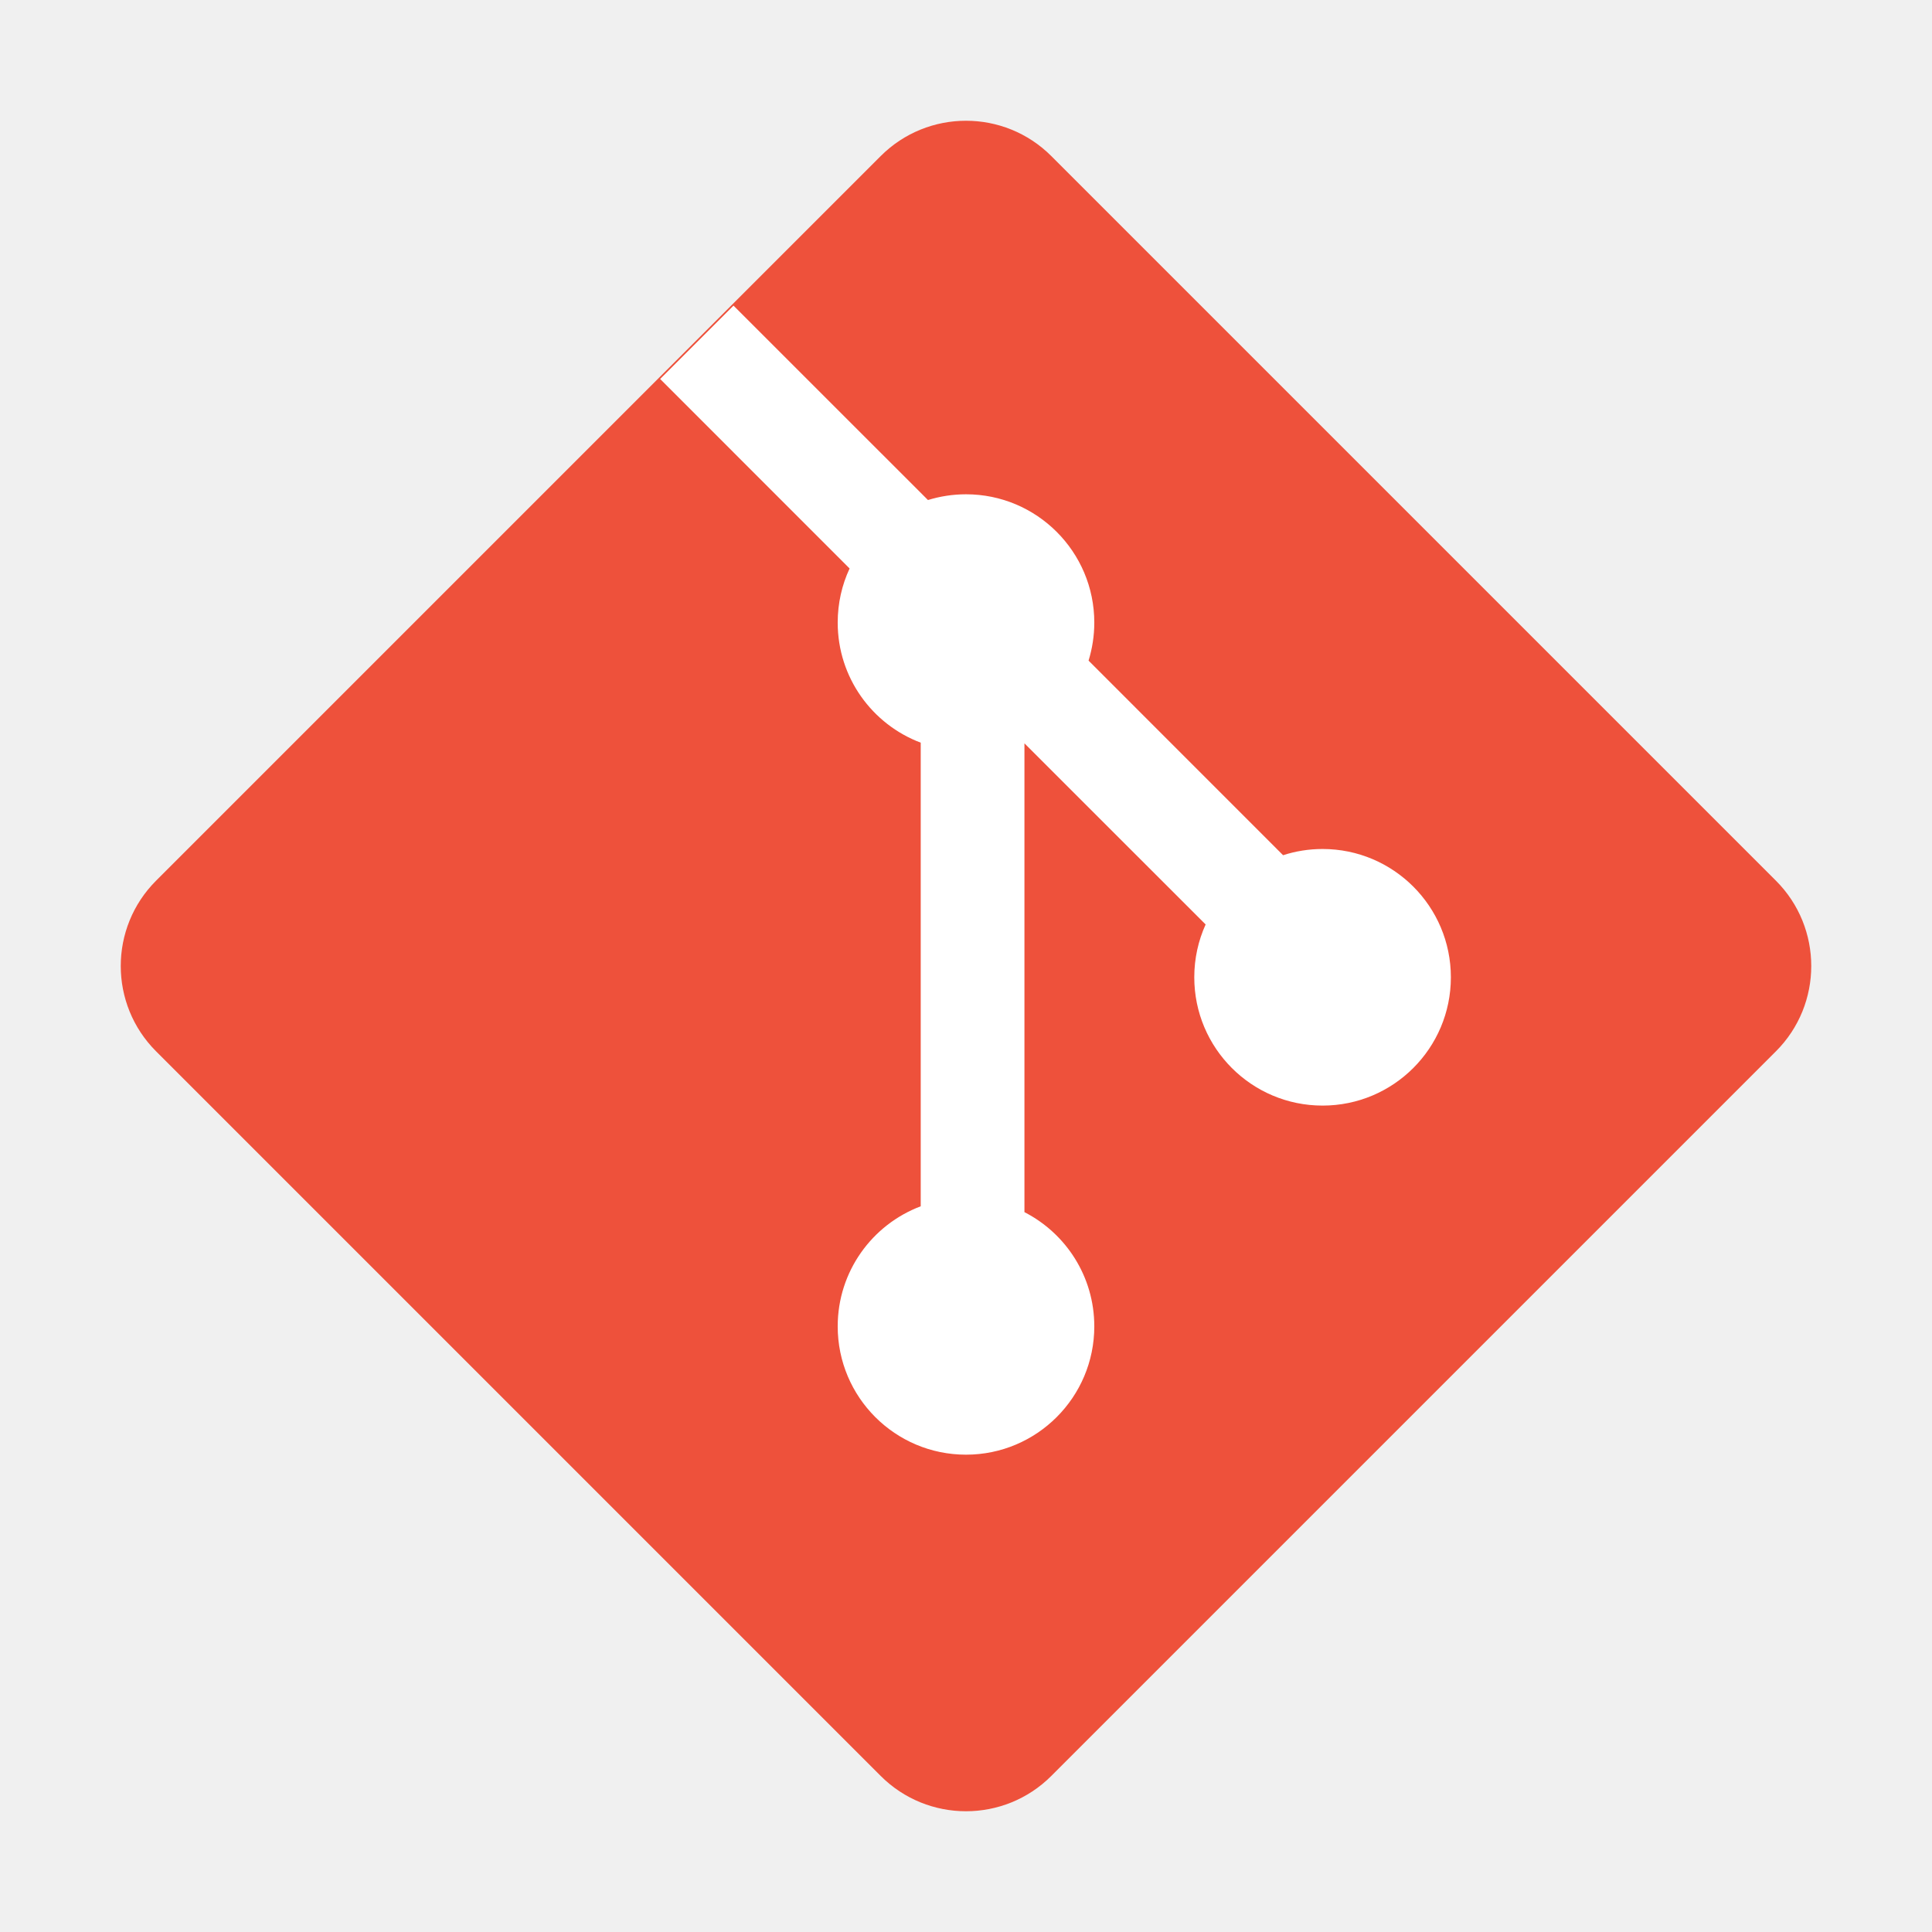
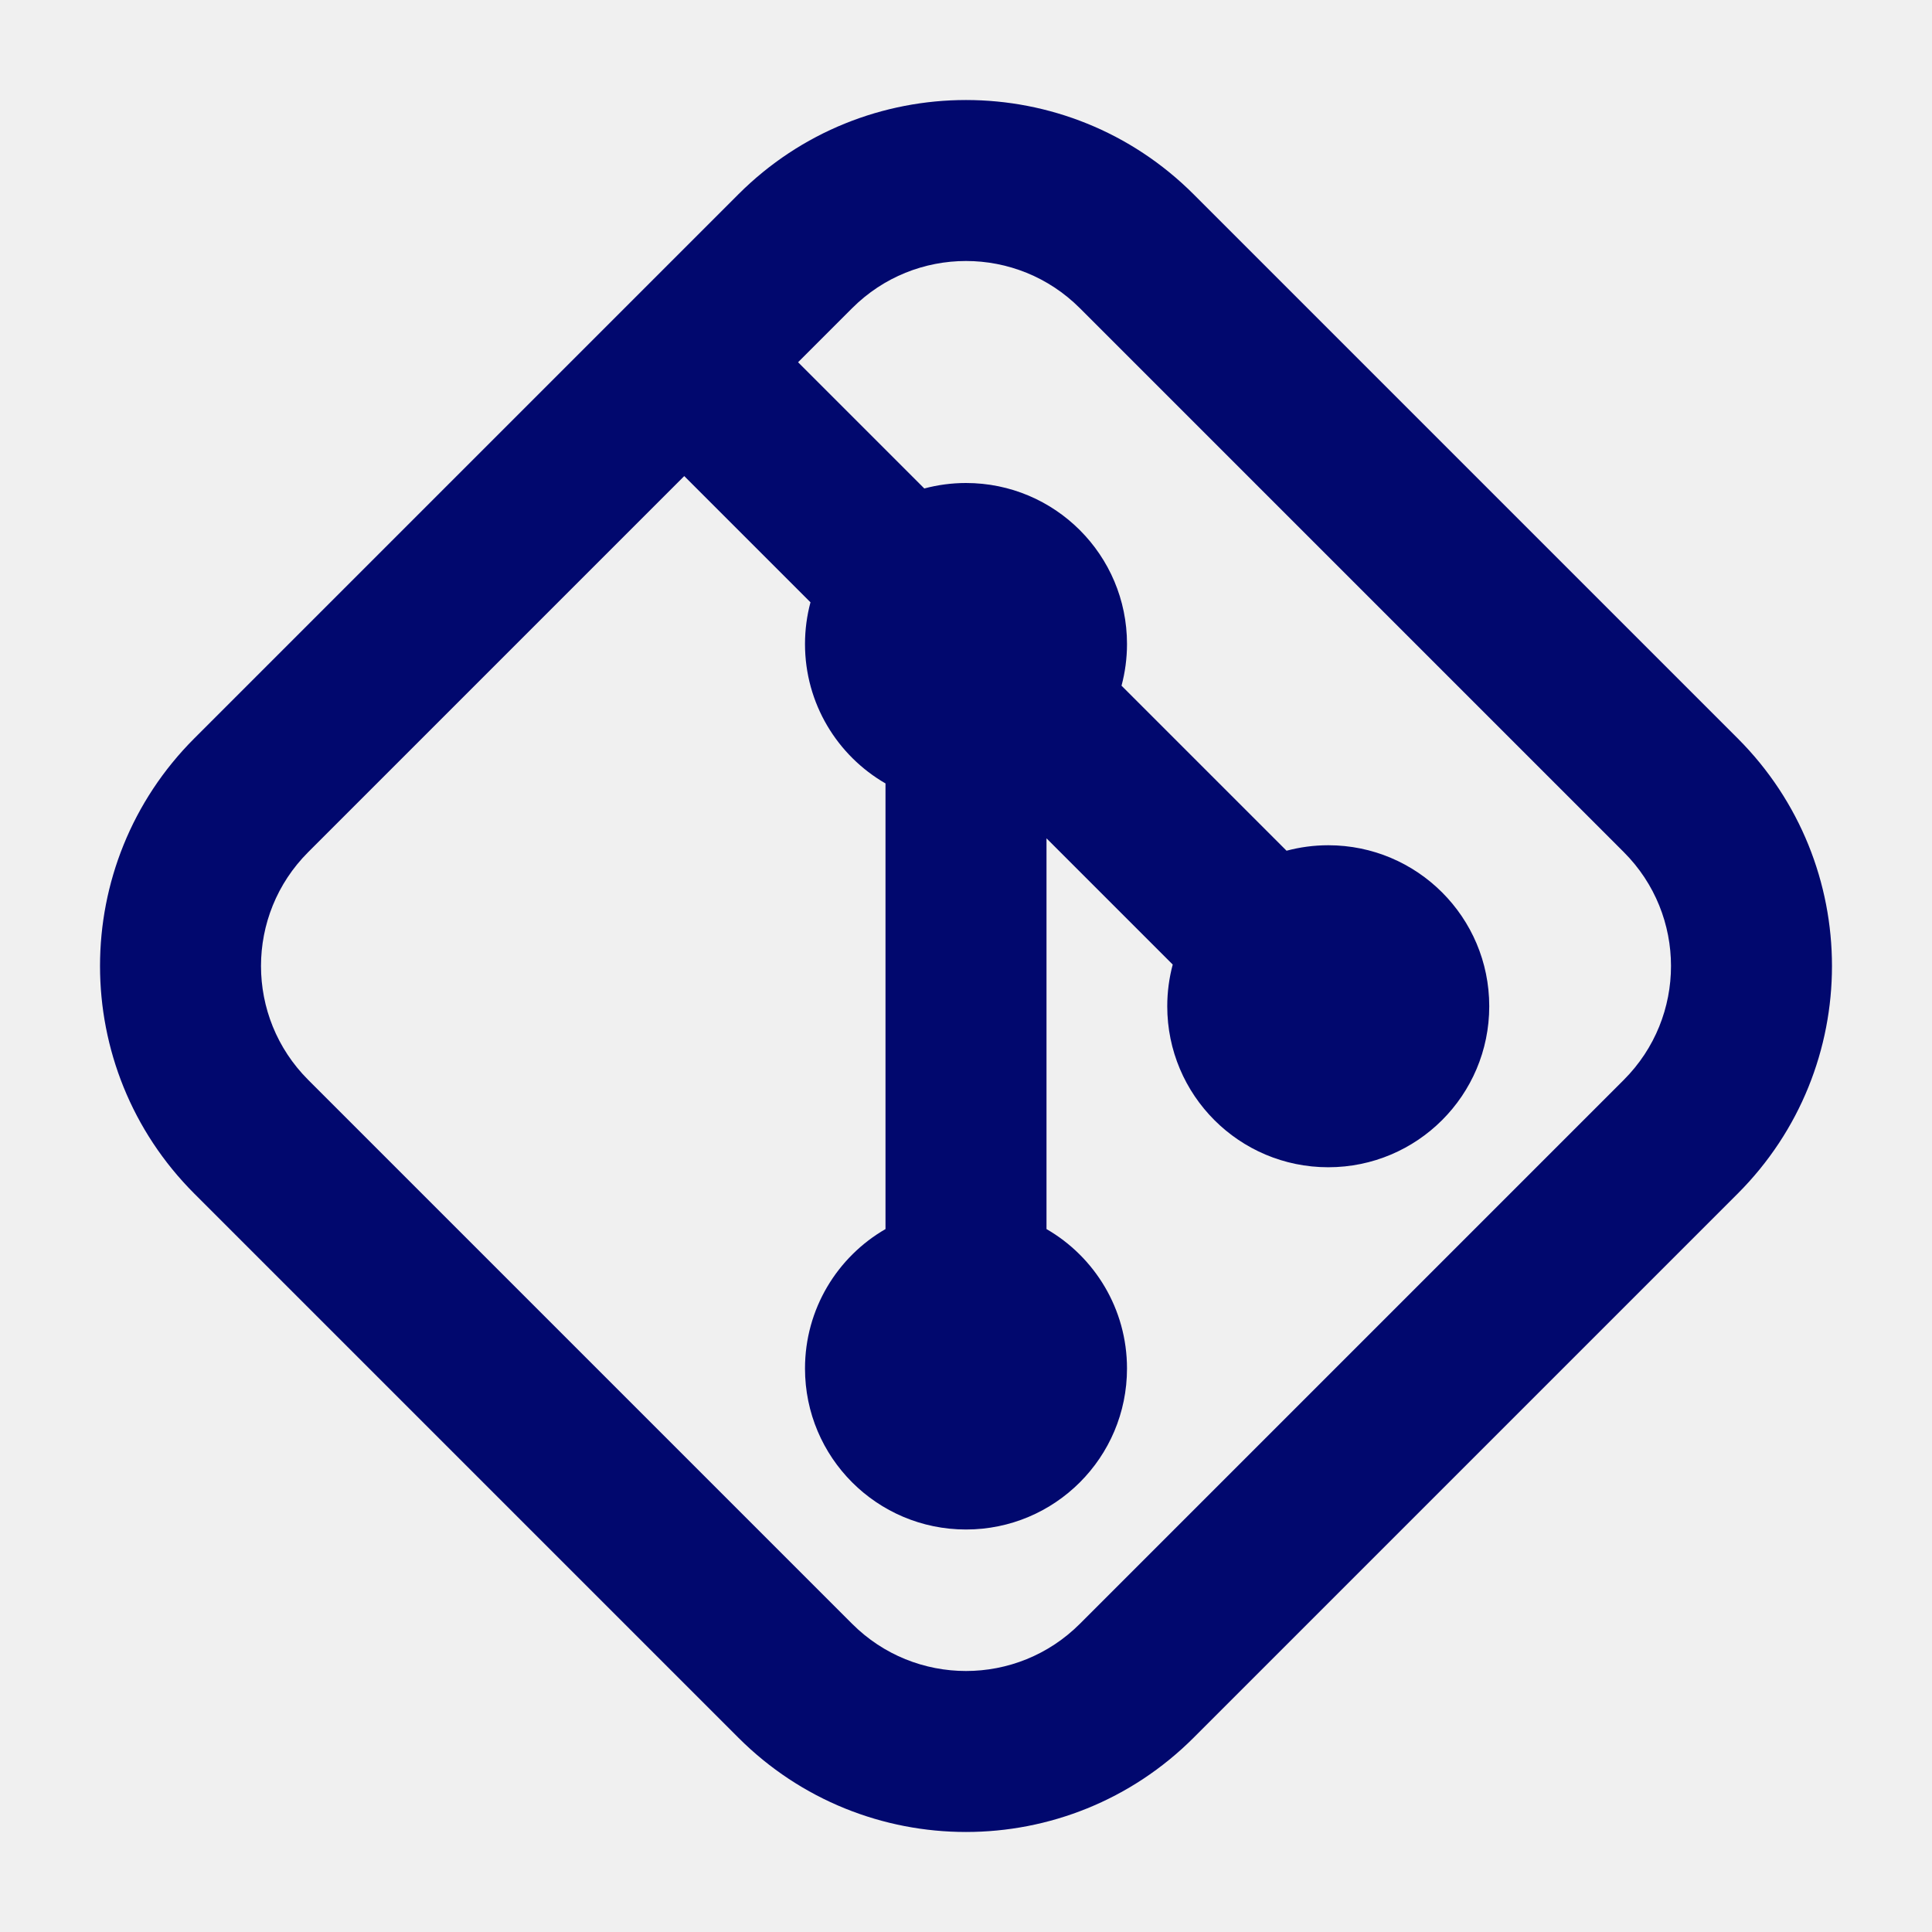
- <svg xmlns="http://www.w3.org/2000/svg" width="800px" height="800px" viewBox="0 0 32 32" fill="none">
-   <path d="M2.585 17.413C1.805 16.633 1.805 15.367 2.585 14.587L14.587 2.585C15.367 1.805 16.633 1.805 17.413 2.585L29.415 14.587C30.195 15.367 30.195 16.633 29.415 17.413L17.413 29.415C16.633 30.195 15.367 30.195 14.587 29.415L2.585 17.413Z" fill="#EE513B" />
-   <path d="M12.149 5.062L10.934 6.277L14.072 9.416C13.945 9.688 13.875 9.992 13.875 10.312C13.875 11.222 14.446 11.998 15.25 12.301V19.98C14.446 20.283 13.875 21.059 13.875 21.969C13.875 23.142 14.826 24.094 16 24.094C17.173 24.094 18.125 23.142 18.125 21.969C18.125 21.144 17.655 20.429 16.968 20.077V12.312L19.969 15.312C19.848 15.579 19.781 15.875 19.781 16.187C19.781 17.361 20.732 18.312 21.906 18.312C23.079 18.312 24.031 17.361 24.031 16.187C24.031 15.014 23.079 14.062 21.906 14.062C21.678 14.062 21.458 14.098 21.252 14.165L18.03 10.942C18.091 10.743 18.125 10.532 18.125 10.312C18.125 9.139 17.173 8.187 16 8.187C15.78 8.187 15.569 8.221 15.37 8.282L12.149 5.062Z" fill="white" />
+ <svg xmlns="http://www.w3.org/2000/svg" width="800px" height="800px" viewBox="0 0 24 24" fill="none">
+   <g id="SVGRepo_bgCarrier" stroke-width="0" />
+   <g id="SVGRepo_tracerCarrier" stroke-linecap="round" stroke-linejoin="round" />
+   <g id="SVGRepo_iconCarrier">
+     <path fill-rule="evenodd" clip-rule="evenodd" d="M13.414 3.828C12.633 3.047 11.367 3.047 10.586 3.828L9.914 4.5L11.482 6.068C11.647 6.024 11.821 6 12 6C13.105 6 14 6.895 14 8C14 8.179 13.976 8.353 13.932 8.518L15.982 10.568C16.147 10.524 16.321 10.5 16.5 10.5C17.605 10.5 18.5 11.395 18.5 12.5C18.5 13.605 17.605 14.5 16.5 14.5C15.395 14.5 14.5 13.605 14.5 12.5C14.5 12.321 14.524 12.147 14.568 11.982L13 10.414V15.268C13.598 15.613 14 16.26 14 17C14 18.105 13.105 19 12 19C10.895 19 10 18.105 10 17C10 16.26 10.402 15.613 11 15.268V9.732C10.402 9.387 10 8.74 10 8C10 7.821 10.024 7.647 10.068 7.482L8.5 5.914L3.828 10.586C3.047 11.367 3.047 12.633 3.828 13.414L10.586 20.172C11.367 20.953 12.633 20.953 13.414 20.172L20.172 13.414C20.953 12.633 20.953 11.367 20.172 10.586L13.414 3.828ZM9.172 2.414C10.734 0.852 13.266 0.852 14.828 2.414L21.586 9.172C23.148 10.734 23.148 13.266 21.586 14.828L14.828 21.586C13.266 23.148 10.734 23.148 9.172 21.586L2.414 14.828C0.852 13.266 0.852 10.734 2.414 9.172L9.172 2.414Z" fill="#01086e" />
+   </g>
</svg>
